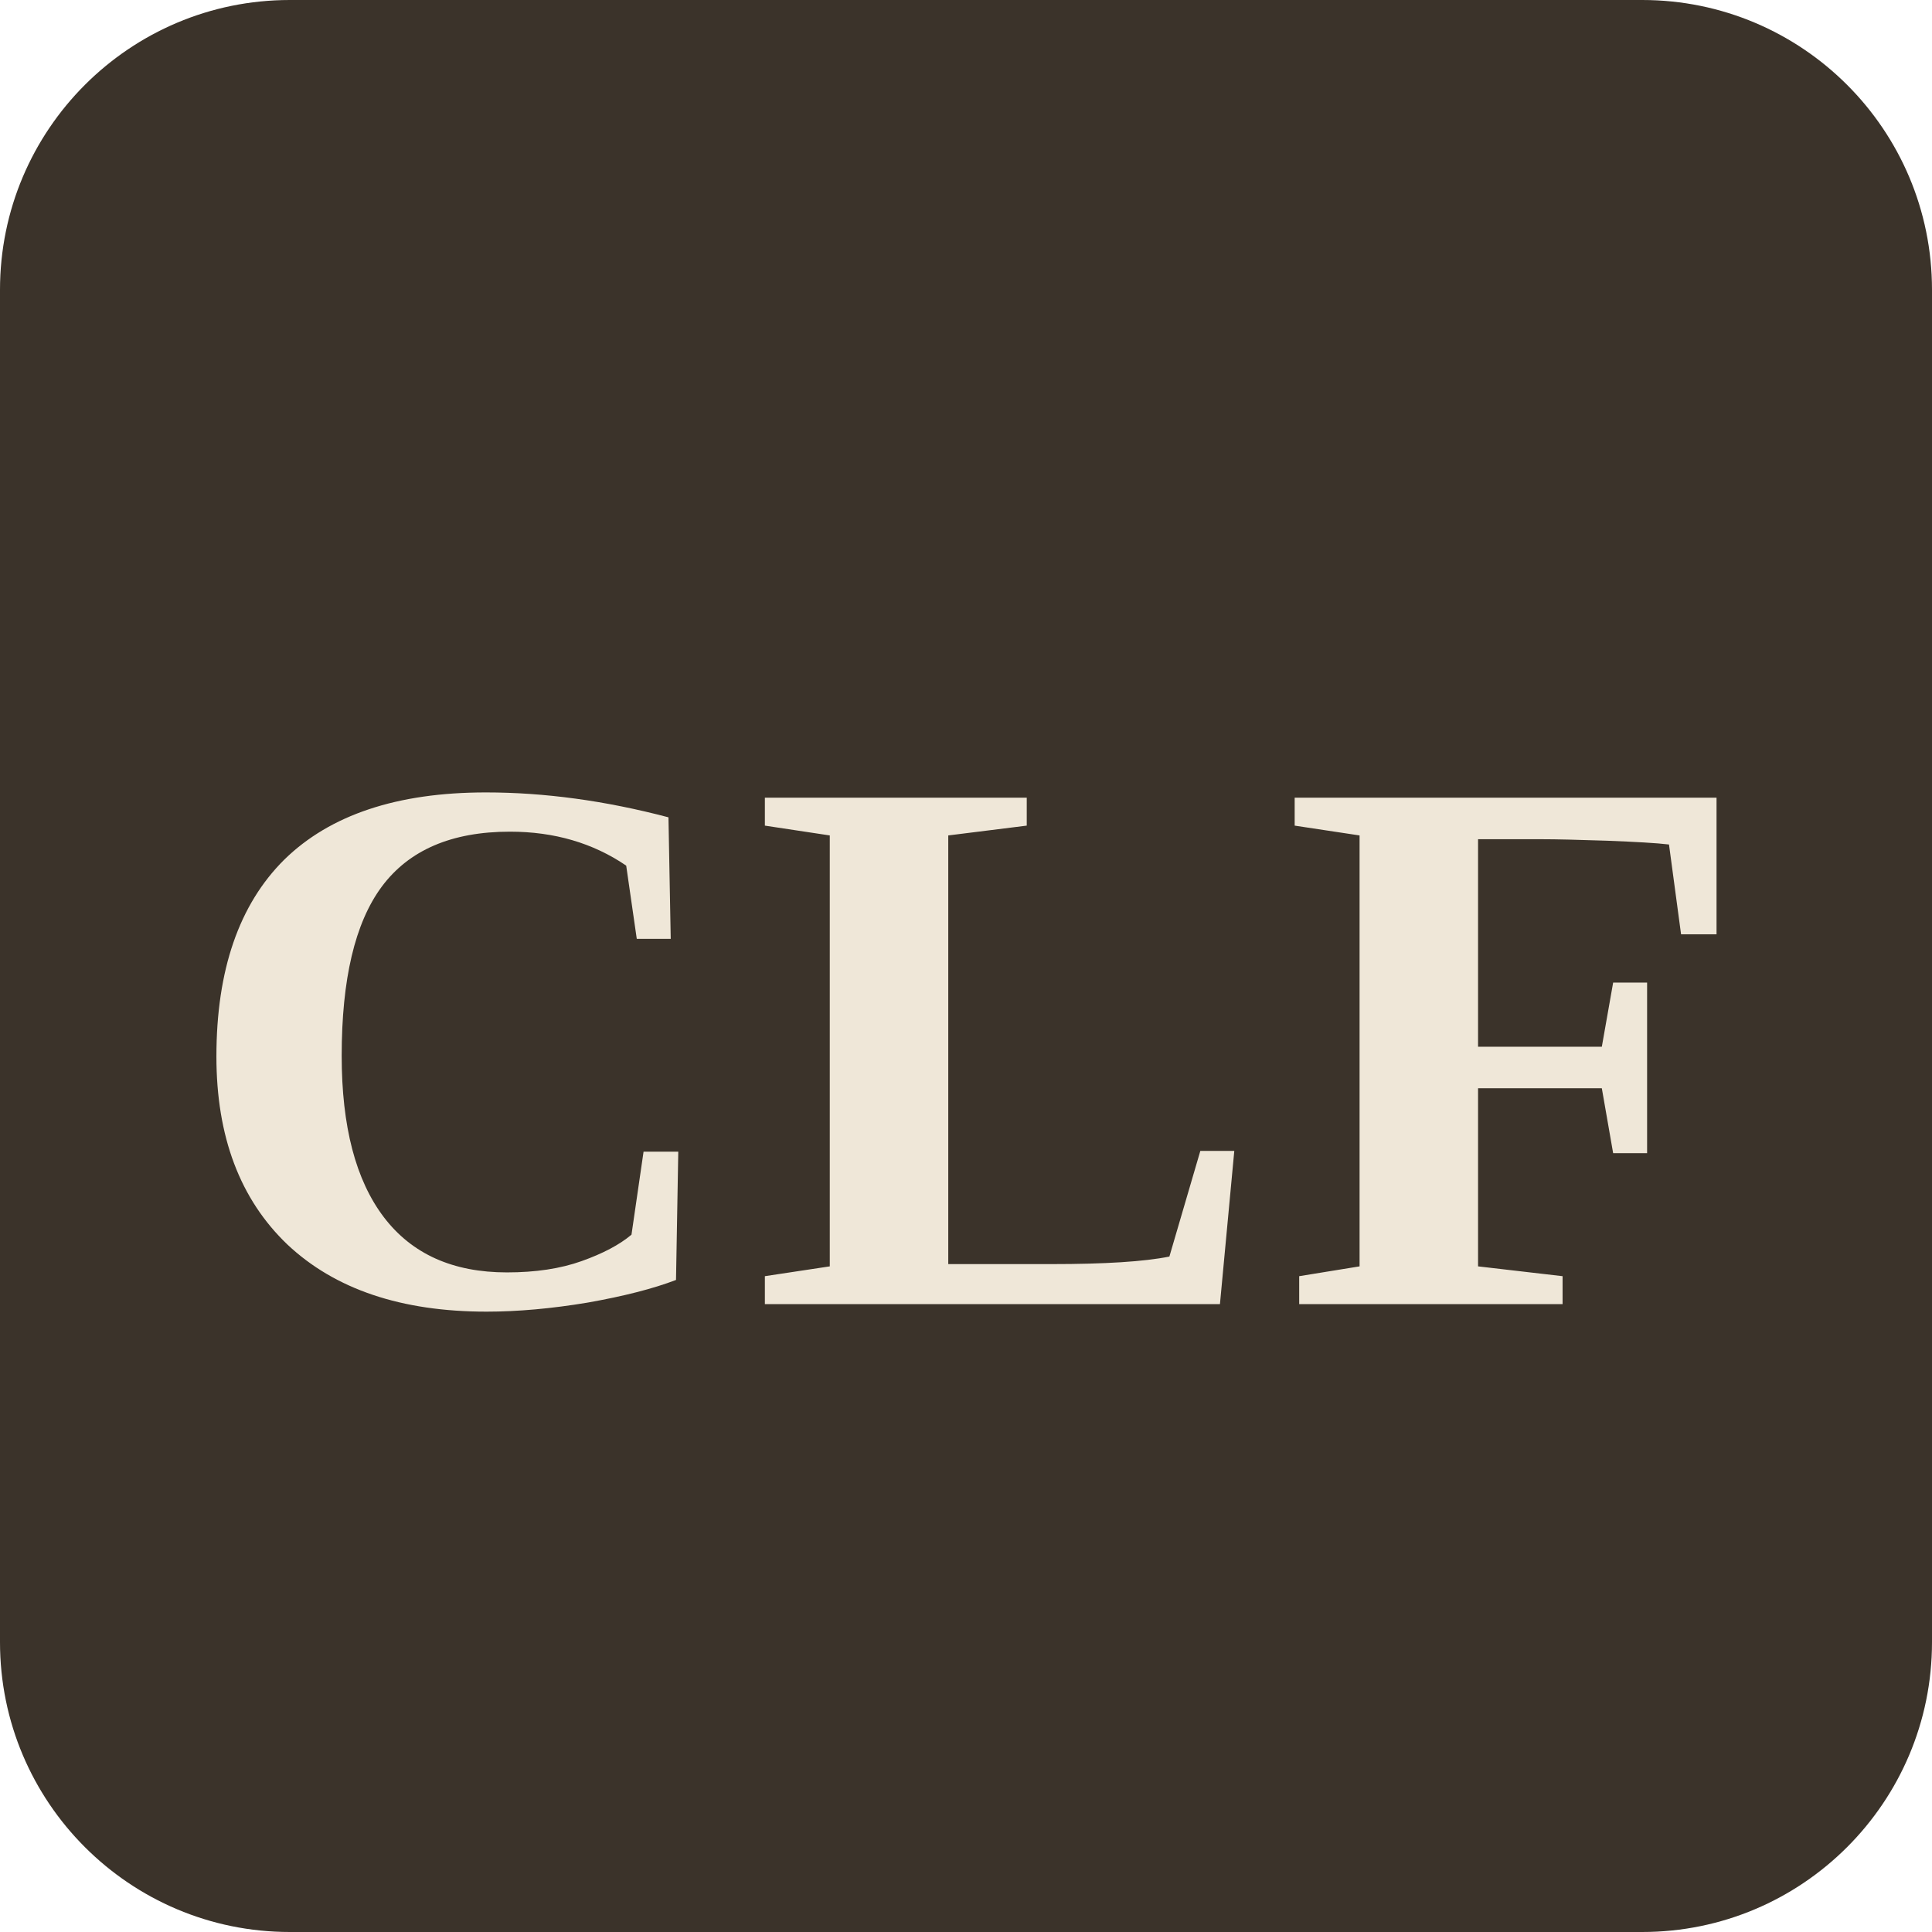
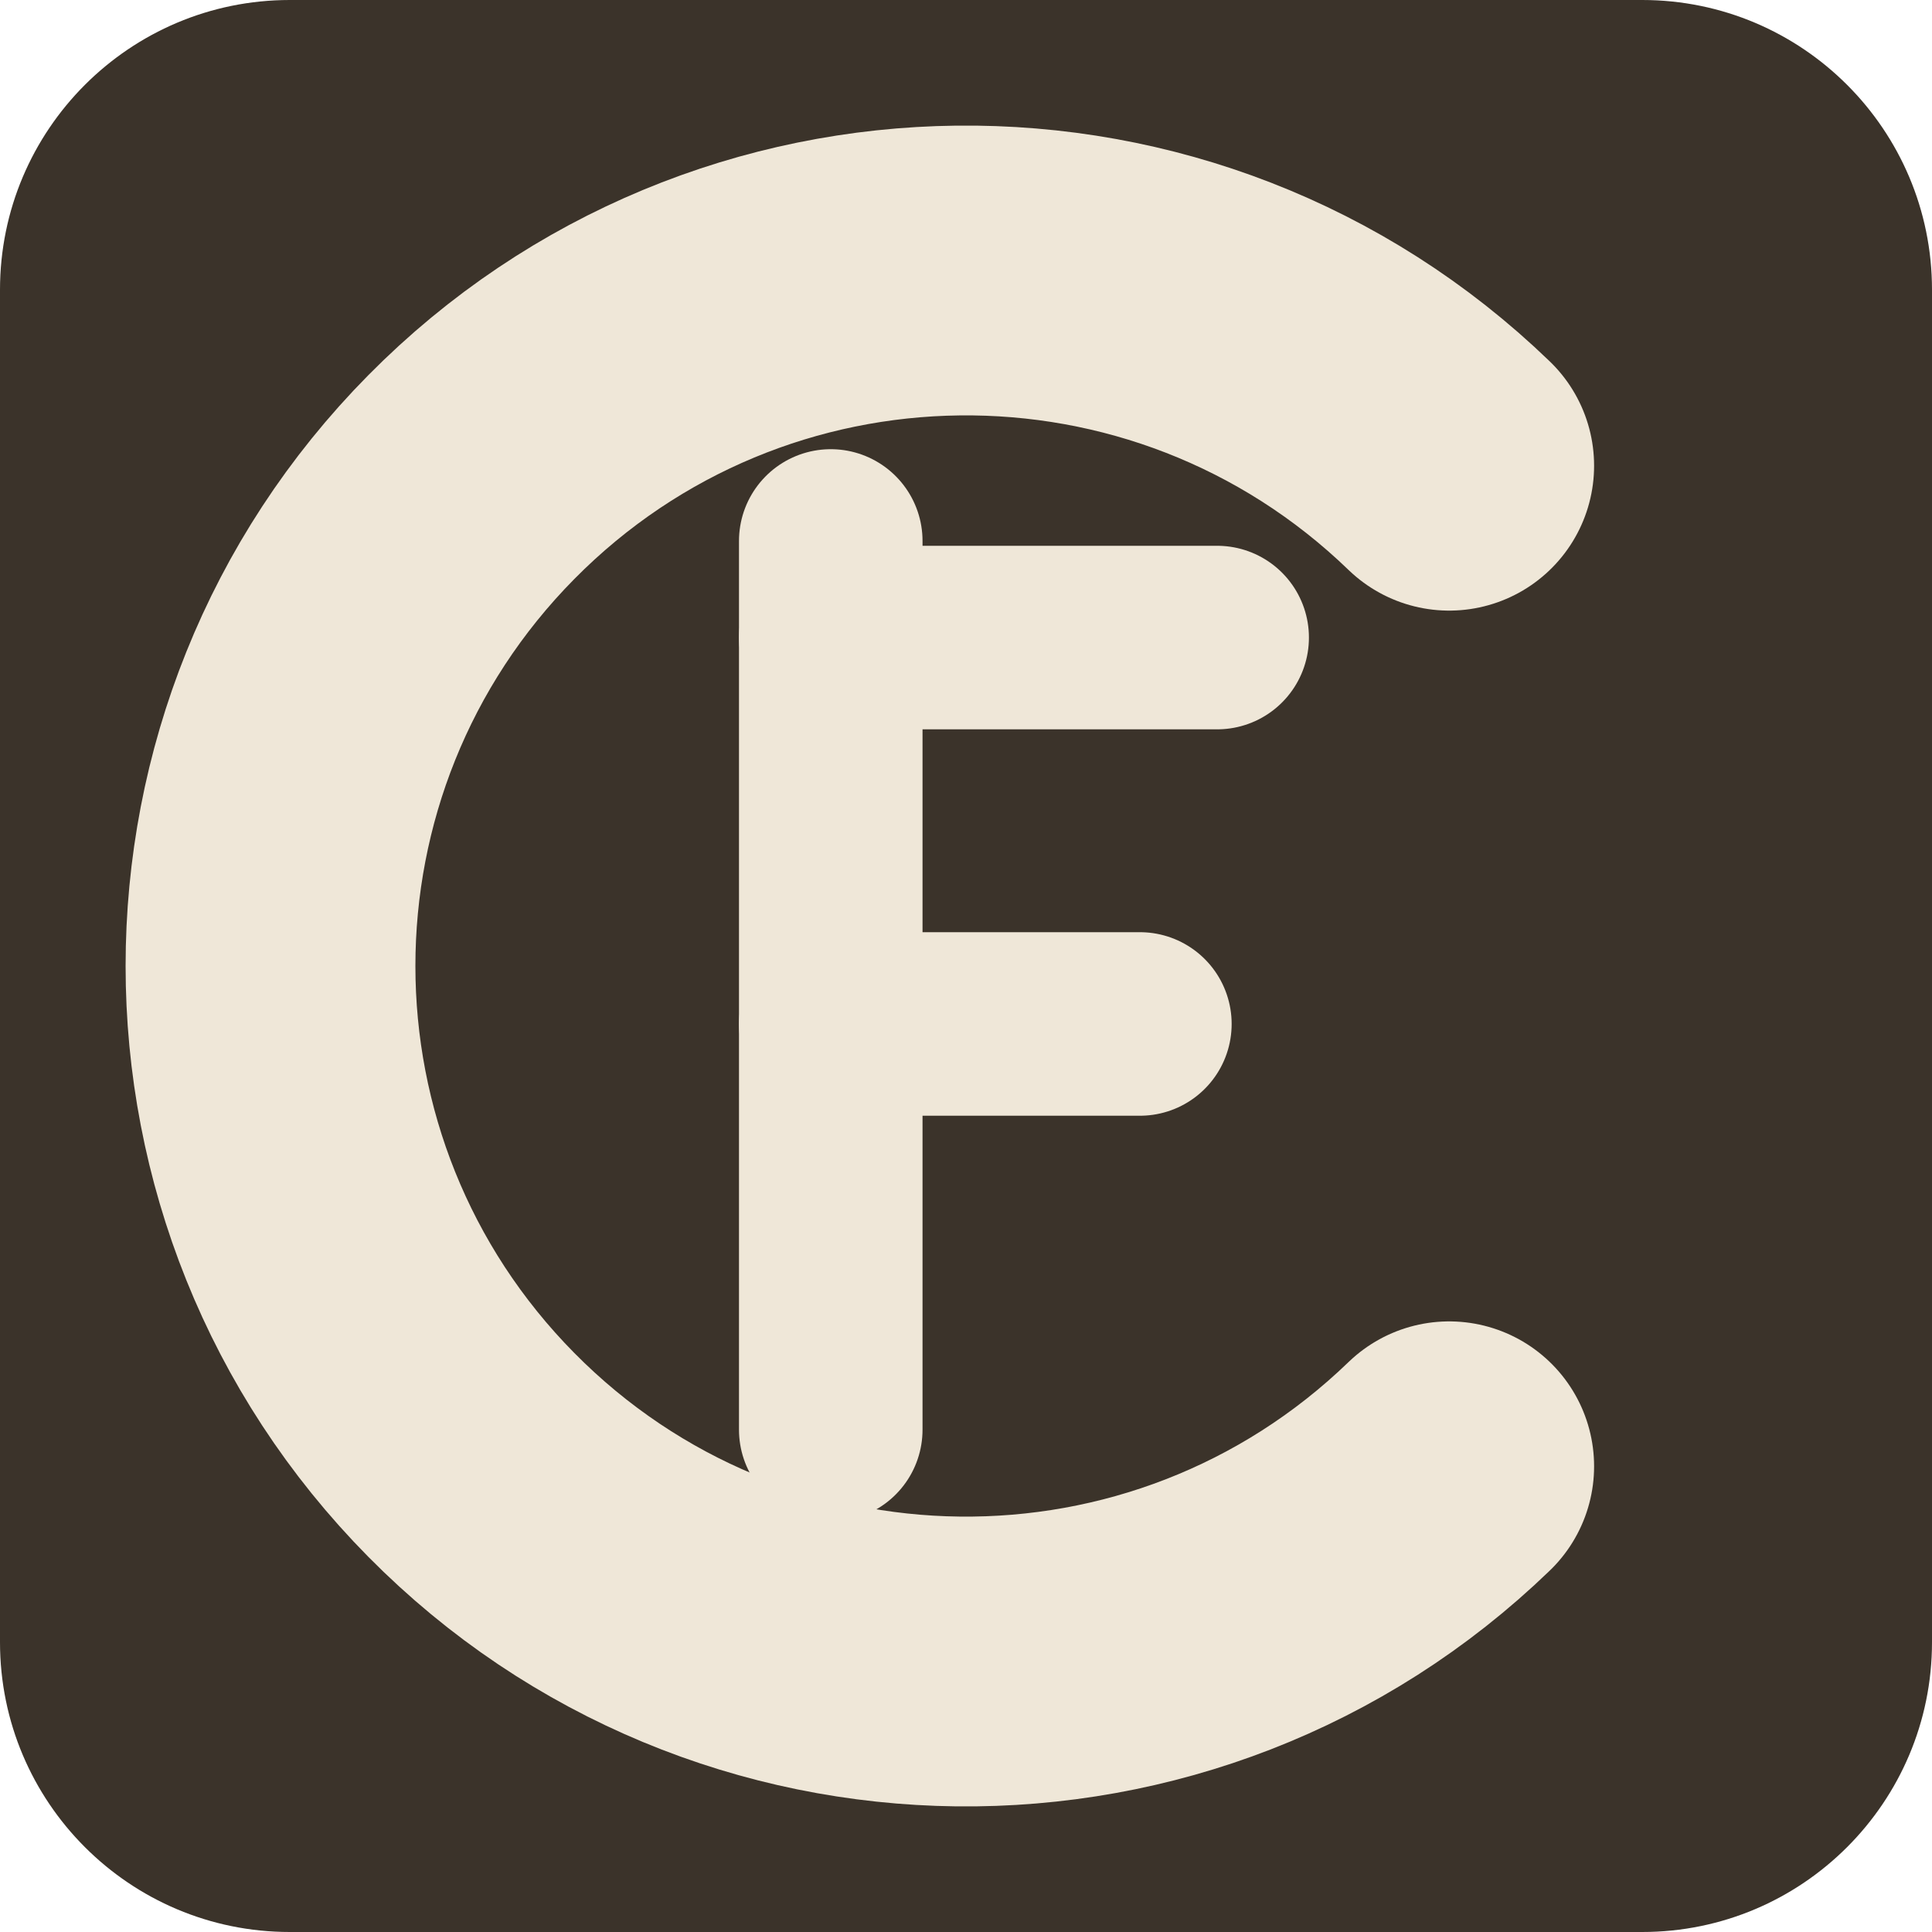
<svg xmlns="http://www.w3.org/2000/svg" viewBox="0 0 40 40">
  <rect width="40" height="40" rx="6" fill="#3b332a" />
-   <text x="20" y="27" text-anchor="middle" fill="#efe7d8" font-family="Georgia, 'Times New Roman', serif" font-weight="700" font-size="16" letter-spacing="0.3">CLF</text>
+   <path d="M 30.004 30.358 A 14.4 14.4 0 1 1 30.004 9.642" fill="none" stroke="#efe7d8" stroke-width="6" stroke-linecap="round" />
+   <line x1="17.2" y1="11.2" x2="17.2" y2="29.6" stroke="#efe7d8" stroke-width="3.8" stroke-linecap="round" />
+   <line x1="17.2" y1="13.2" x2="25.2" y2="13.2" stroke="#efe7d8" stroke-width="3.8" stroke-linecap="round" />
+   <line x1="17.2" y1="21.2" x2="23.6" y2="21.2" stroke="#efe7d8" stroke-width="3.8" stroke-linecap="round" />
</svg>
